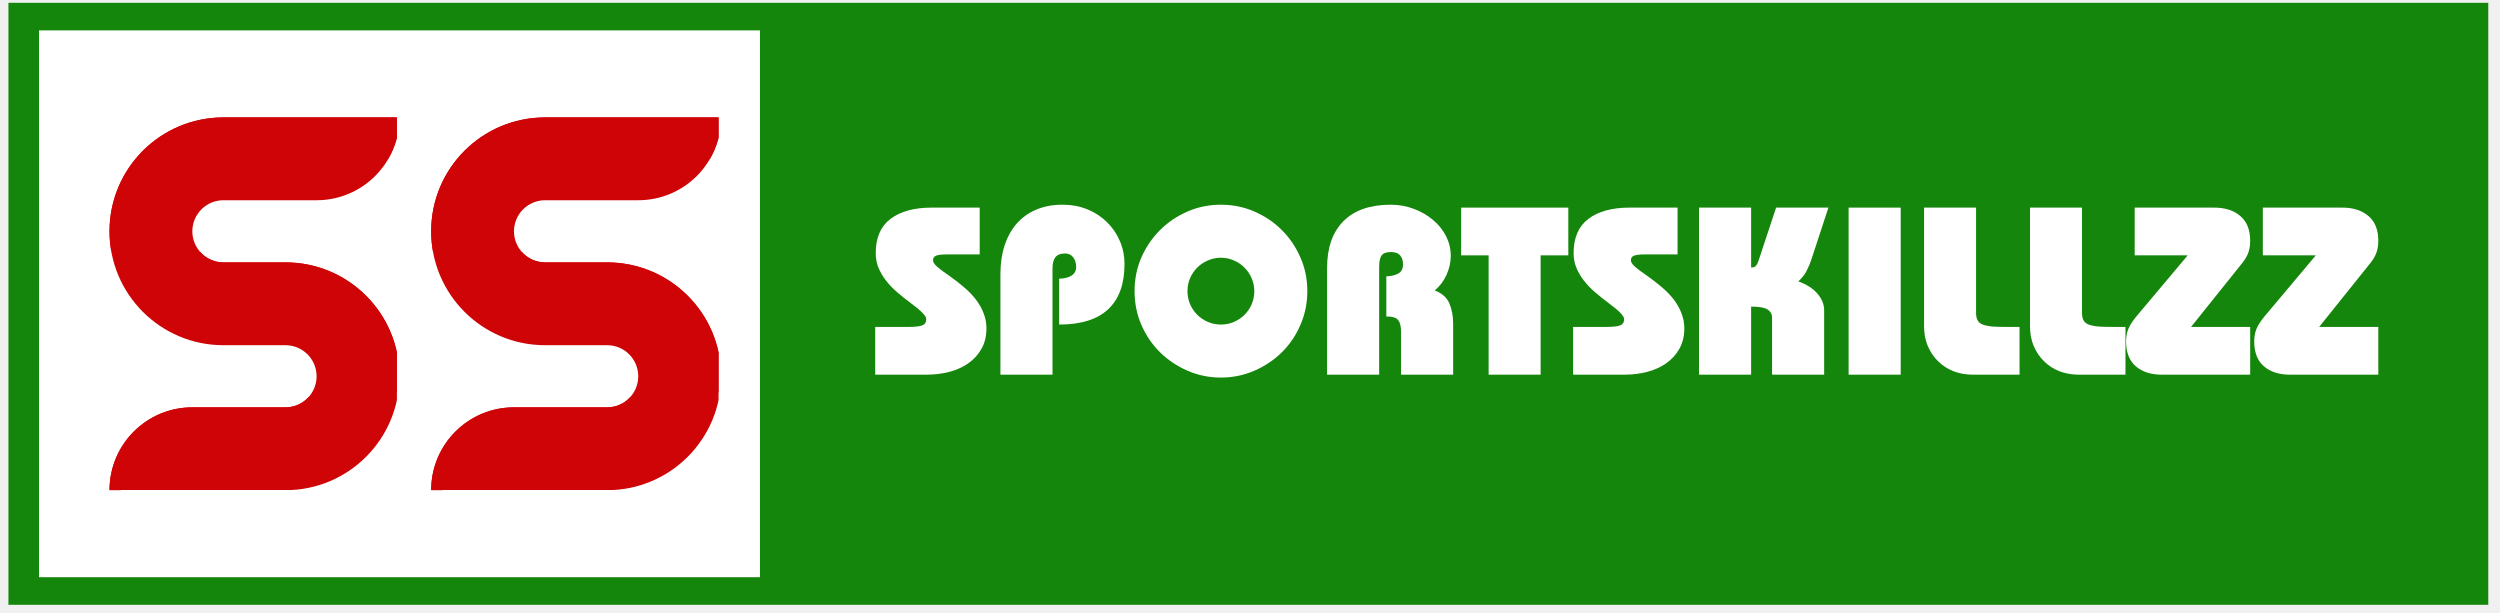
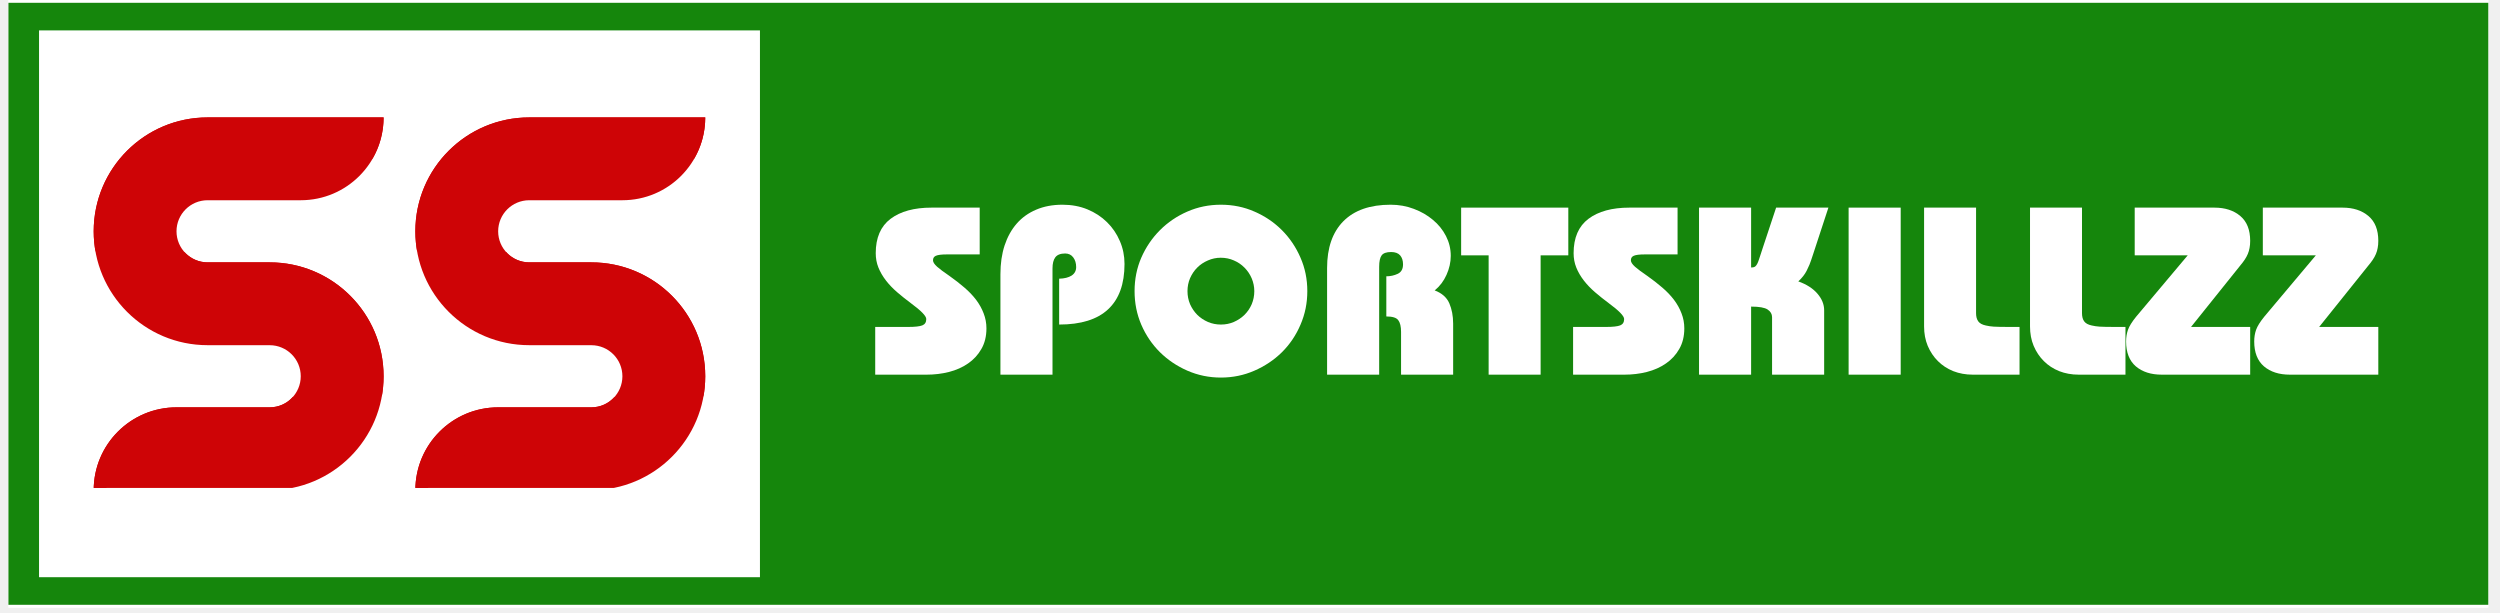
<svg xmlns="http://www.w3.org/2000/svg" width="502" zoomAndPan="magnify" viewBox="0 0 376.5 92.25" height="123" preserveAspectRatio="xMidYMid meet" version="1.0">
  <defs>
    <g />
-     <clipPath id="6011e6b745">
+     <clipPath id="04041a6284">
+       <path d="M 1.27 0 L 374.734 0 L 374.734 91.508 L 1.27 91.508 Z M 1.27 0 " clip-rule="nonzero" />
+     </clipPath>
+     <clipPath id="42e12d9883">
      <path d="M 1.27 0.426 L 374.734 0.426 L 374.734 91.082 L 1.27 91.082 Z M 1.27 0.426 " clip-rule="nonzero" />
    </clipPath>
-     <clipPath id="ac97898e1b">
+     <clipPath id="d09231bf53">
      <path d="M 5.879 4.574 L 114.449 4.574 L 114.449 86.93 L 5.879 86.93 Z M 5.879 4.574 " clip-rule="nonzero" />
    </clipPath>
-     <clipPath id="fe91171f21">
-       <path d="M 16.484 17.684 L 59.773 17.684 L 59.773 73.797 L 16.484 73.797 Z M 16.484 17.684 " clip-rule="nonzero" />
+     <clipPath id="96454b37eb">
+       <path d="M 14.102 17.684 L 57.996 17.684 L 57.996 73.48 L 14.102 73.48 Z M 14.102 17.684 " clip-rule="nonzero" />
    </clipPath>
-     <clipPath id="83e36f054d">
-       <path d="M 28 37 L 59.773 37 L 59.773 60 L 28 60 Z M 28 37 " clip-rule="nonzero" />
+     <clipPath id="dbc9d3f404">
+       <path d="M 26 37 L 57.996 37 L 57.996 60 L 26 60 Z M 26 37 " clip-rule="nonzero" />
    </clipPath>
-     <clipPath id="68149a0831">
-       <path d="M 16.484 17.684 L 59.773 17.684 L 59.773 38 L 16.484 38 Z M 16.484 17.684 " clip-rule="nonzero" />
+     <clipPath id="a8d9146d57">
+       <path d="M 14.102 17.684 L 57.996 17.684 L 57.996 38 L 14.102 38 Z M 14.102 17.684 " clip-rule="nonzero" />
    </clipPath>
-     <clipPath id="3f0bd6569a">
-       <path d="M 16.484 59 L 48 59 L 48 73.797 L 16.484 73.797 Z M 16.484 59 " clip-rule="nonzero" />
+     <clipPath id="16e2a00eb9">
+       <path d="M 14.102 59 L 46 59 L 46 73.48 L 14.102 73.48 Z M 14.102 59 " clip-rule="nonzero" />
    </clipPath>
-     <clipPath id="4b720415d6">
-       <path d="M 64.926 17.684 L 108.215 17.684 L 108.215 73.797 L 64.926 73.797 Z M 64.926 17.684 " clip-rule="nonzero" />
+     <clipPath id="1fef84c6c5">
+       <path d="M 62.543 17.684 L 106.438 17.684 L 106.438 73.48 L 62.543 73.48 Z M 62.543 17.684 " clip-rule="nonzero" />
    </clipPath>
-     <clipPath id="6fe4106f94">
-       <path d="M 77 37 L 108.215 37 L 108.215 60 L 77 60 Z M 77 37 " clip-rule="nonzero" />
+     <clipPath id="4410a64cf6">
+       <path d="M 75 37 L 106.438 37 L 106.438 60 L 75 60 Z M 75 37 " clip-rule="nonzero" />
    </clipPath>
-     <clipPath id="0cdefee07e">
-       <path d="M 64.926 17.684 L 108.215 17.684 L 108.215 38 L 64.926 38 Z M 64.926 17.684 " clip-rule="nonzero" />
+     <clipPath id="46672b9a32">
+       <path d="M 62.543 17.684 L 106.438 17.684 L 106.438 38 L 62.543 38 Z M 62.543 17.684 " clip-rule="nonzero" />
    </clipPath>
-     <clipPath id="5551e19231">
-       <path d="M 64.926 59 L 97 59 L 97 73.797 L 64.926 73.797 Z M 64.926 59 " clip-rule="nonzero" />
+     <clipPath id="c03689328b">
+       <path d="M 62.543 59 L 94 59 L 94 73.48 L 62.543 73.48 Z M 62.543 59 " clip-rule="nonzero" />
    </clipPath>
  </defs>
-   <g clip-path="url(#6011e6b745)">
+   <g clip-path="url(#04041a6284)">
+     <path fill="#ffffff" d="M 1.27 0 L 374.734 0 L 374.734 91.508 L 1.27 91.508 Z M 1.27 0 " fill-opacity="1" fill-rule="nonzero" />
+     <path fill="#ffffff" d="M 1.27 0 L 374.734 0 L 374.734 91.508 L 1.27 91.508 Z M 1.27 0 " fill-opacity="1" fill-rule="nonzero" />
+   </g>
+   <g clip-path="url(#42e12d9883)">
    <path fill="#15860c" d="M 1.27 0.426 L 374.734 0.426 L 374.734 91.082 L 1.27 91.082 Z M 1.27 0.426 " fill-opacity="1" fill-rule="nonzero" />
  </g>
-   <g clip-path="url(#ac97898e1b)">
+   <g clip-path="url(#d09231bf53)">
    <path fill="#ffffff" d="M 5.879 4.574 L 114.449 4.574 L 114.449 86.93 L 5.879 86.93 Z M 5.879 4.574 " fill-opacity="1" fill-rule="nonzero" />
  </g>
-   <g clip-path="url(#fe91171f21)">
-     <path fill="#ce0406" d="M 33.645 39.516 L 43 39.516 C 52.473 39.516 60.152 47.195 60.152 56.668 C 60.152 66.141 52.473 73.82 43 73.82 L 16.492 73.82 C 16.492 66.926 22.074 61.344 28.965 61.344 L 43 61.344 C 45.582 61.344 47.68 59.25 47.68 56.668 C 47.68 54.082 45.582 51.988 43 51.988 L 33.645 51.988 C 24.172 51.988 16.492 44.309 16.492 34.836 C 16.492 25.363 24.172 17.684 33.645 17.684 L 60.152 17.684 C 60.152 24.574 54.57 30.156 47.68 30.156 L 33.645 30.156 C 31.062 30.156 28.965 32.254 28.965 34.836 C 28.965 37.418 31.062 39.516 33.645 39.516 " fill-opacity="1" fill-rule="evenodd" />
+   <g clip-path="url(#96454b37eb)">
+     <path fill="#ce0406" d="M 31.262 39.512 L 40.617 39.512 C 50.09 39.512 57.77 47.191 57.77 56.664 C 57.77 66.137 50.09 73.816 40.617 73.816 L 14.109 73.816 C 14.109 66.926 19.691 61.344 26.582 61.344 L 40.617 61.344 C 43.199 61.344 45.293 59.246 45.293 56.664 C 45.293 54.082 43.199 51.988 40.617 51.988 L 31.262 51.984 C 21.789 51.984 14.109 44.309 14.109 34.836 C 14.109 25.363 21.789 17.684 31.262 17.684 L 57.77 17.684 C 57.77 24.574 52.188 30.156 45.293 30.156 L 31.262 30.156 C 28.68 30.156 26.582 32.25 26.582 34.836 C 26.582 37.418 28.676 39.512 31.262 39.512 " fill-opacity="1" fill-rule="evenodd" />
  </g>
-   <g clip-path="url(#83e36f054d)">
-     <path fill="#ce0406" d="M 60.156 56.668 C 60.156 57.727 60.062 58.773 59.875 59.785 C 58.406 51.801 51.406 45.75 43 45.75 L 33.645 45.75 C 32.352 45.75 31.184 45.223 30.34 44.379 C 29.5 43.539 28.969 42.367 28.969 41.074 C 28.969 39.871 29.418 38.781 30.168 37.953 C 30.215 38.016 30.277 38.078 30.34 38.141 C 31.184 38.984 32.352 39.516 33.645 39.516 L 43 39.516 C 52.469 39.516 60.156 47.188 60.156 56.668 " fill-opacity="1" fill-rule="evenodd" />
+   <g clip-path="url(#dbc9d3f404)">
+     <path fill="#ce0406" d="M 57.77 56.664 C 57.77 57.723 57.676 58.77 57.488 59.781 C 56.023 51.801 49.023 45.75 40.617 45.75 L 31.262 45.75 C 29.969 45.75 28.797 45.219 27.957 44.379 C 27.117 43.535 26.586 42.367 26.586 41.07 C 26.586 39.871 27.035 38.781 27.785 37.953 C 27.832 38.016 27.895 38.078 27.957 38.141 C 28.797 38.98 29.969 39.512 31.262 39.512 L 40.617 39.512 C 50.082 39.512 57.77 47.184 57.77 56.664 " fill-opacity="1" fill-rule="evenodd" />
  </g>
-   <g clip-path="url(#68149a0831)">
-     <path fill="#ce0406" d="M 16.773 37.953 C 16.586 36.941 16.492 35.895 16.492 34.836 C 16.492 30.094 18.41 25.809 21.512 22.703 C 24.617 19.602 28.906 17.684 33.645 17.684 L 60.156 17.684 C 60.156 19.961 59.547 22.098 58.469 23.922 L 33.645 23.922 C 28.906 23.922 24.617 25.84 21.512 28.941 C 19.113 31.344 17.414 34.461 16.773 37.953 " fill-opacity="1" fill-rule="evenodd" />
+   <g clip-path="url(#a8d9146d57)">
+     <path fill="#ce0406" d="M 14.391 37.953 C 14.203 36.941 14.109 35.895 14.109 34.836 C 14.109 30.094 16.027 25.805 19.133 22.703 C 22.234 19.602 26.523 17.684 31.262 17.684 L 57.77 17.684 C 57.77 19.961 57.16 22.094 56.086 23.918 L 31.262 23.918 C 26.523 23.918 22.234 25.836 19.133 28.941 C 16.73 31.34 15.031 34.461 14.391 37.953 " fill-opacity="1" fill-rule="evenodd" />
  </g>
-   <g clip-path="url(#3f0bd6569a)">
-     <path fill="#ce0406" d="M 46.48 59.785 C 47.227 60.613 47.68 61.703 47.68 62.906 C 47.68 65.492 45.59 67.582 43 67.582 L 28.969 67.582 C 24.352 67.582 20.312 70.094 18.176 73.82 L 16.492 73.82 C 16.492 66.926 22.074 61.344 28.969 61.344 L 43 61.344 C 44.391 61.344 45.637 60.754 46.48 59.785 " fill-opacity="1" fill-rule="evenodd" />
+   <g clip-path="url(#16e2a00eb9)">
+     <path fill="#ce0406" d="M 44.094 59.781 C 44.844 60.609 45.297 61.699 45.297 62.902 C 45.297 65.488 43.207 67.578 40.617 67.578 L 26.586 67.578 C 21.969 67.578 17.93 70.09 15.793 73.816 L 14.109 73.816 C 14.109 66.926 19.691 61.344 26.586 61.344 L 40.617 61.344 C 42.004 61.344 43.254 60.75 44.094 59.781 " fill-opacity="1" fill-rule="evenodd" />
  </g>
-   <g clip-path="url(#4b720415d6)">
-     <path fill="#ce0406" d="M 82.086 39.516 L 91.441 39.516 C 100.914 39.516 108.594 47.195 108.594 56.668 C 108.594 66.141 100.914 73.82 91.441 73.82 L 64.934 73.82 C 64.934 66.926 70.516 61.344 77.406 61.344 L 91.441 61.344 C 94.027 61.344 96.121 59.25 96.121 56.668 C 96.121 54.082 94.027 51.988 91.441 51.988 L 82.086 51.988 C 72.613 51.988 64.934 44.309 64.934 34.836 C 64.934 25.363 72.613 17.684 82.086 17.684 L 108.594 17.684 C 108.594 24.574 103.012 30.156 96.121 30.156 L 82.086 30.156 C 79.504 30.156 77.406 32.254 77.406 34.836 C 77.406 37.418 79.504 39.516 82.086 39.516 " fill-opacity="1" fill-rule="evenodd" />
+   <g clip-path="url(#1fef84c6c5)">
+     <path fill="#ce0406" d="M 79.703 39.512 L 89.059 39.512 C 98.531 39.512 106.211 47.191 106.211 56.664 C 106.211 66.137 98.531 73.816 89.059 73.816 L 62.551 73.816 C 62.551 66.926 68.133 61.344 75.023 61.344 L 89.059 61.344 C 91.641 61.344 93.734 59.246 93.734 56.664 C 93.734 54.082 91.641 51.988 89.059 51.988 L 79.703 51.984 C 70.23 51.984 62.551 44.309 62.551 34.836 C 62.551 25.363 70.23 17.684 79.703 17.684 L 106.211 17.684 C 106.211 24.574 100.629 30.156 93.734 30.156 L 79.703 30.156 C 77.121 30.156 75.023 32.25 75.023 34.836 C 75.023 37.418 77.121 39.512 79.703 39.512 " fill-opacity="1" fill-rule="evenodd" />
  </g>
-   <g clip-path="url(#6fe4106f94)">
-     <path fill="#ce0406" d="M 108.598 56.668 C 108.598 57.727 108.504 58.773 108.316 59.785 C 106.852 51.801 99.848 45.75 91.441 45.75 L 82.086 45.75 C 80.793 45.75 79.625 45.223 78.781 44.379 C 77.941 43.539 77.41 42.367 77.41 41.074 C 77.41 39.871 77.863 38.781 78.609 37.953 C 78.656 38.016 78.719 38.078 78.781 38.141 C 79.625 38.984 80.793 39.516 82.086 39.516 L 91.445 39.516 C 100.91 39.516 108.598 47.188 108.598 56.668 " fill-opacity="1" fill-rule="evenodd" />
+   <g clip-path="url(#4410a64cf6)">
+     <path fill="#ce0406" d="M 106.211 56.664 C 106.211 57.723 106.117 58.77 105.93 59.781 C 104.465 51.801 97.465 45.75 89.059 45.75 L 79.703 45.75 C 78.41 45.75 77.242 45.219 76.398 44.379 C 75.559 43.535 75.027 42.367 75.027 41.07 C 75.027 39.871 75.477 38.781 76.227 37.953 C 76.273 38.016 76.336 38.078 76.398 38.141 C 77.242 38.98 78.41 39.512 79.703 39.512 L 89.059 39.512 C 98.523 39.512 106.211 47.184 106.211 56.664 " fill-opacity="1" fill-rule="evenodd" />
  </g>
-   <g clip-path="url(#0cdefee07e)">
-     <path fill="#ce0406" d="M 65.215 37.953 C 65.027 36.941 64.934 35.895 64.934 34.836 C 64.934 30.094 66.852 25.809 69.957 22.703 C 73.059 19.602 77.348 17.684 82.086 17.684 L 108.598 17.684 C 108.598 19.961 107.988 22.098 106.914 23.922 L 82.086 23.922 C 77.348 23.922 73.059 25.84 69.957 28.941 C 67.555 31.344 65.855 34.461 65.215 37.953 " fill-opacity="1" fill-rule="evenodd" />
+   <g clip-path="url(#46672b9a32)">
+     <path fill="#ce0406" d="M 62.832 37.953 C 62.645 36.941 62.551 35.895 62.551 34.836 C 62.551 30.094 64.469 25.805 67.574 22.703 C 70.676 19.602 74.965 17.684 79.703 17.684 L 106.211 17.684 C 106.211 19.961 105.602 22.094 104.527 23.918 L 79.703 23.918 C 74.965 23.918 70.676 25.836 67.574 28.941 C 65.172 31.34 63.473 34.461 62.832 37.953 " fill-opacity="1" fill-rule="evenodd" />
  </g>
-   <g clip-path="url(#5551e19231)">
-     <path fill="#ce0406" d="M 94.922 59.785 C 95.668 60.613 96.121 61.703 96.121 62.906 C 96.121 65.492 94.031 67.582 91.441 67.582 L 77.41 67.582 C 72.793 67.582 68.754 70.094 66.617 73.82 L 64.934 73.82 C 64.934 66.926 70.516 61.344 77.41 61.344 L 91.445 61.344 C 92.832 61.344 94.078 60.754 94.922 59.785 " fill-opacity="1" fill-rule="evenodd" />
+   <g clip-path="url(#c03689328b)">
+     <path fill="#ce0406" d="M 92.535 59.781 C 93.285 60.609 93.738 61.699 93.738 62.902 C 93.738 65.488 91.648 67.578 89.059 67.578 L 75.027 67.578 C 70.41 67.578 66.371 70.09 64.234 73.816 L 62.551 73.816 C 62.551 66.926 68.133 61.344 75.027 61.344 L 89.059 61.344 C 90.449 61.344 91.695 60.75 92.535 59.781 " fill-opacity="1" fill-rule="evenodd" />
  </g>
  <g fill="#ffffff" fill-opacity="1">
    <g transform="translate(130.9794, 56.4241)">
      <g>
        <path d="M 16.562 -25.156 L 16.562 -18.109 L 11.609 -18.109 C 10.816 -18.109 10.27 -18.039 9.969 -17.906 C 9.676 -17.781 9.531 -17.551 9.531 -17.219 C 9.531 -16.945 9.738 -16.625 10.156 -16.25 C 10.57 -15.883 11.188 -15.426 12 -14.875 C 12.812 -14.301 13.562 -13.719 14.25 -13.125 C 14.938 -12.539 15.523 -11.926 16.016 -11.281 C 16.504 -10.633 16.883 -9.953 17.156 -9.234 C 17.438 -8.516 17.578 -7.758 17.578 -6.969 C 17.578 -5.77 17.32 -4.734 16.812 -3.859 C 16.312 -2.984 15.645 -2.258 14.812 -1.688 C 13.988 -1.113 13.031 -0.688 11.938 -0.406 C 10.852 -0.133 9.738 0 8.594 0 L 0.828 0 L 0.828 -7.188 L 5.828 -7.188 C 6.828 -7.188 7.523 -7.266 7.922 -7.422 C 8.316 -7.578 8.516 -7.895 8.516 -8.375 C 8.516 -8.832 7.75 -9.625 6.219 -10.75 C 5.477 -11.301 4.781 -11.859 4.125 -12.422 C 3.477 -12.984 2.914 -13.57 2.438 -14.188 C 1.957 -14.812 1.582 -15.457 1.312 -16.125 C 1.039 -16.801 0.906 -17.523 0.906 -18.297 C 0.906 -20.617 1.648 -22.344 3.141 -23.469 C 4.641 -24.594 6.695 -25.156 9.312 -25.156 Z M 16.562 -25.156 " />
      </g>
    </g>
  </g>
  <g fill="#ffffff" fill-opacity="1">
    <g transform="translate(148.9452, 56.4241)">
      <g>
        <path d="M 20.406 -16.672 C 20.406 -13.648 19.582 -11.375 17.938 -9.844 C 16.301 -8.312 13.844 -7.547 10.562 -7.547 L 10.562 -14.453 C 11.352 -14.473 11.977 -14.629 12.438 -14.922 C 12.895 -15.223 13.125 -15.648 13.125 -16.203 C 13.125 -16.785 12.977 -17.27 12.688 -17.656 C 12.395 -18.051 11.988 -18.25 11.469 -18.25 C 10.77 -18.25 10.273 -18.055 9.984 -17.672 C 9.703 -17.297 9.562 -16.738 9.562 -16 L 9.562 0 L 1.719 0 L 1.719 -15.125 C 1.719 -16.727 1.926 -18.172 2.344 -19.453 C 2.77 -20.742 3.379 -21.844 4.172 -22.75 C 4.961 -23.656 5.938 -24.352 7.094 -24.844 C 8.258 -25.344 9.582 -25.594 11.062 -25.594 C 12.438 -25.594 13.691 -25.359 14.828 -24.891 C 15.961 -24.422 16.941 -23.781 17.766 -22.969 C 18.598 -22.156 19.242 -21.207 19.703 -20.125 C 20.172 -19.051 20.406 -17.898 20.406 -16.672 Z M 20.406 -16.672 " />
      </g>
    </g>
  </g>
  <g fill="#ffffff" fill-opacity="1">
    <g transform="translate(169.57, 56.4241)">
      <g>
        <path d="M 27.312 -12.578 C 27.312 -10.785 26.969 -9.098 26.281 -7.516 C 25.602 -5.93 24.672 -4.551 23.484 -3.375 C 22.297 -2.207 20.91 -1.281 19.328 -0.594 C 17.754 0.094 16.078 0.438 14.297 0.438 C 12.523 0.438 10.848 0.094 9.266 -0.594 C 7.691 -1.281 6.312 -2.207 5.125 -3.375 C 3.938 -4.551 3 -5.93 2.312 -7.516 C 1.633 -9.098 1.297 -10.785 1.297 -12.578 C 1.297 -14.379 1.633 -16.062 2.312 -17.625 C 3 -19.195 3.938 -20.578 5.125 -21.766 C 6.312 -22.953 7.688 -23.883 9.25 -24.562 C 10.82 -25.25 12.504 -25.594 14.297 -25.594 C 16.098 -25.594 17.781 -25.25 19.344 -24.562 C 20.914 -23.883 22.297 -22.953 23.484 -21.766 C 24.672 -20.578 25.602 -19.195 26.281 -17.625 C 26.969 -16.062 27.312 -14.379 27.312 -12.578 Z M 14.297 -7.547 C 14.992 -7.547 15.645 -7.676 16.25 -7.938 C 16.863 -8.207 17.398 -8.566 17.859 -9.016 C 18.316 -9.473 18.676 -10.004 18.938 -10.609 C 19.195 -11.223 19.328 -11.879 19.328 -12.578 C 19.328 -13.242 19.195 -13.883 18.938 -14.5 C 18.676 -15.113 18.316 -15.648 17.859 -16.109 C 17.398 -16.578 16.863 -16.941 16.25 -17.203 C 15.645 -17.473 14.984 -17.609 14.266 -17.609 C 13.598 -17.609 12.957 -17.473 12.344 -17.203 C 11.727 -16.941 11.191 -16.582 10.734 -16.125 C 10.285 -15.676 9.926 -15.145 9.656 -14.531 C 9.395 -13.926 9.266 -13.273 9.266 -12.578 C 9.266 -11.879 9.395 -11.223 9.656 -10.609 C 9.926 -10.004 10.285 -9.473 10.734 -9.016 C 11.191 -8.566 11.727 -8.207 12.344 -7.938 C 12.957 -7.676 13.609 -7.547 14.297 -7.547 Z M 14.297 -7.547 " />
      </g>
    </g>
  </g>
  <g fill="#ffffff" fill-opacity="1">
    <g transform="translate(198.1717, 56.4241)">
      <g>
        <path d="M 20.312 -17.891 C 20.312 -16.93 20.098 -15.977 19.672 -15.031 C 19.254 -14.094 18.66 -13.312 17.891 -12.688 C 18.973 -12.281 19.707 -11.633 20.094 -10.75 C 20.477 -9.863 20.672 -8.844 20.672 -7.688 L 20.672 0 L 12.828 0 L 12.828 -6.438 C 12.828 -7.25 12.688 -7.836 12.406 -8.203 C 12.133 -8.578 11.535 -8.766 10.609 -8.766 L 10.609 -14.812 C 11.223 -14.812 11.797 -14.938 12.328 -15.188 C 12.859 -15.438 13.125 -15.91 13.125 -16.609 C 13.125 -17.18 12.977 -17.633 12.688 -17.969 C 12.395 -18.301 11.941 -18.469 11.328 -18.469 C 10.629 -18.469 10.156 -18.301 9.906 -17.969 C 9.656 -17.633 9.531 -17.062 9.531 -16.25 L 9.531 0 L 1.688 0 L 1.688 -16.062 C 1.688 -19.102 2.504 -21.453 4.141 -23.109 C 5.785 -24.766 8.156 -25.594 11.25 -25.594 C 12.5 -25.594 13.664 -25.383 14.75 -24.969 C 15.844 -24.562 16.801 -24.008 17.625 -23.312 C 18.457 -22.625 19.113 -21.812 19.594 -20.875 C 20.07 -19.945 20.312 -18.953 20.312 -17.891 Z M 20.312 -17.891 " />
      </g>
    </g>
  </g>
  <g fill="#ffffff" fill-opacity="1">
    <g transform="translate(220.1259, 56.4241)">
      <g>
        <path d="M 16.062 -25.156 L 16.062 -17.969 L 11.891 -17.969 L 11.891 0 L 4.062 0 L 4.062 -17.969 L -0.078 -17.969 L -0.078 -25.156 Z M 16.062 -25.156 " />
      </g>
    </g>
  </g>
  <g fill="#ffffff" fill-opacity="1">
    <g transform="translate(236.0796, 56.4241)">
      <g>
        <path d="M 16.562 -25.156 L 16.562 -18.109 L 11.609 -18.109 C 10.816 -18.109 10.27 -18.039 9.969 -17.906 C 9.676 -17.781 9.531 -17.551 9.531 -17.219 C 9.531 -16.945 9.738 -16.625 10.156 -16.25 C 10.57 -15.883 11.188 -15.426 12 -14.875 C 12.812 -14.301 13.562 -13.719 14.25 -13.125 C 14.938 -12.539 15.523 -11.926 16.016 -11.281 C 16.504 -10.633 16.883 -9.953 17.156 -9.234 C 17.438 -8.516 17.578 -7.758 17.578 -6.969 C 17.578 -5.77 17.32 -4.734 16.812 -3.859 C 16.312 -2.984 15.645 -2.258 14.812 -1.688 C 13.988 -1.113 13.031 -0.688 11.938 -0.406 C 10.852 -0.133 9.738 0 8.594 0 L 0.828 0 L 0.828 -7.188 L 5.828 -7.188 C 6.828 -7.188 7.523 -7.266 7.922 -7.422 C 8.316 -7.578 8.516 -7.895 8.516 -8.375 C 8.516 -8.832 7.75 -9.625 6.219 -10.75 C 5.477 -11.301 4.781 -11.859 4.125 -12.422 C 3.477 -12.984 2.914 -13.57 2.438 -14.188 C 1.957 -14.812 1.582 -15.457 1.312 -16.125 C 1.039 -16.801 0.906 -17.523 0.906 -18.297 C 0.906 -20.617 1.648 -22.344 3.141 -23.469 C 4.641 -24.594 6.695 -25.156 9.312 -25.156 Z M 16.562 -25.156 " />
      </g>
    </g>
  </g>
  <g fill="#ffffff" fill-opacity="1">
    <g transform="translate(254.0454, 56.4241)">
      <g>
        <path d="M 9.672 -25.156 L 9.672 -16.141 C 9.836 -16.141 9.973 -16.156 10.078 -16.188 C 10.191 -16.227 10.27 -16.27 10.312 -16.312 C 10.508 -16.477 10.691 -16.828 10.859 -17.359 C 11.023 -17.891 11.25 -18.57 11.531 -19.406 L 13.438 -25.156 L 21.312 -25.156 L 19.016 -18.156 C 18.773 -17.406 18.586 -16.867 18.453 -16.547 C 18.316 -16.223 18.18 -15.93 18.047 -15.672 C 17.773 -15.117 17.352 -14.578 16.781 -14.047 C 18.031 -13.598 18.988 -12.984 19.656 -12.203 C 20.332 -11.422 20.672 -10.586 20.672 -9.703 L 20.672 0 L 12.828 0 L 12.828 -8.656 C 12.828 -9.133 12.602 -9.52 12.156 -9.812 C 11.719 -10.102 10.891 -10.25 9.672 -10.25 L 9.672 0 L 1.828 0 L 1.828 -25.156 Z M 9.672 -25.156 " />
      </g>
    </g>
  </g>
  <g fill="#ffffff" fill-opacity="1">
    <g transform="translate(276.6824, 56.4241)">
      <g>
        <path d="M 9.562 -25.156 L 9.562 0 L 1.719 0 L 1.719 -25.156 Z M 9.562 -25.156 " />
      </g>
    </g>
  </g>
  <g fill="#ffffff" fill-opacity="1">
    <g transform="translate(288.0009, 56.4241)">
      <g>
        <path d="M 9.594 -25.156 L 9.594 -9.266 C 9.594 -8.742 9.703 -8.332 9.922 -8.031 C 10.141 -7.727 10.52 -7.52 11.062 -7.406 C 11.281 -7.352 11.473 -7.316 11.641 -7.297 C 11.805 -7.273 12.004 -7.254 12.234 -7.234 C 12.461 -7.223 12.742 -7.211 13.078 -7.203 C 13.41 -7.191 13.852 -7.188 14.406 -7.188 L 16.141 -7.188 L 16.141 0 L 9.094 0 C 8.039 0 7.062 -0.176 6.156 -0.531 C 5.258 -0.895 4.488 -1.398 3.844 -2.047 C 3.195 -2.691 2.688 -3.457 2.312 -4.344 C 1.945 -5.227 1.766 -6.203 1.766 -7.266 L 1.766 -25.156 Z M 9.594 -25.156 " />
      </g>
    </g>
  </g>
  <g fill="#ffffff" fill-opacity="1">
    <g transform="translate(303.9546, 56.4241)">
      <g>
        <path d="M 9.594 -25.156 L 9.594 -9.266 C 9.594 -8.742 9.703 -8.332 9.922 -8.031 C 10.141 -7.727 10.52 -7.52 11.062 -7.406 C 11.281 -7.352 11.473 -7.316 11.641 -7.297 C 11.805 -7.273 12.004 -7.254 12.234 -7.234 C 12.461 -7.223 12.742 -7.211 13.078 -7.203 C 13.41 -7.191 13.852 -7.188 14.406 -7.188 L 16.141 -7.188 L 16.141 0 L 9.094 0 C 8.039 0 7.062 -0.176 6.156 -0.531 C 5.258 -0.895 4.488 -1.398 3.844 -2.047 C 3.195 -2.691 2.688 -3.457 2.312 -4.344 C 1.945 -5.227 1.766 -6.203 1.766 -7.266 L 1.766 -25.156 Z M 9.594 -25.156 " />
      </g>
    </g>
  </g>
  <g fill="#ffffff" fill-opacity="1">
    <g transform="translate(319.9082, 56.4241)">
      <g>
        <path d="M 13.578 -25.156 C 15.191 -25.156 16.492 -24.734 17.484 -23.891 C 18.473 -23.055 18.969 -21.812 18.969 -20.156 C 18.969 -19.75 18.938 -19.391 18.875 -19.078 C 18.82 -18.766 18.734 -18.461 18.609 -18.172 C 18.492 -17.891 18.336 -17.602 18.141 -17.312 C 17.953 -17.031 17.719 -16.723 17.438 -16.391 L 10.062 -7.188 L 18.969 -7.188 L 18.969 0 L 5.641 0 C 4.035 0 2.738 -0.414 1.75 -1.25 C 0.77 -2.094 0.281 -3.344 0.281 -5 C 0.281 -5.625 0.375 -6.207 0.562 -6.75 C 0.758 -7.301 1.172 -7.961 1.797 -8.734 L 9.562 -17.969 L 1.578 -17.969 L 1.578 -25.156 Z M 13.578 -25.156 " />
      </g>
    </g>
  </g>
  <g fill="#ffffff" fill-opacity="1">
    <g transform="translate(339.2035, 56.4241)">
      <g>
        <path d="M 13.578 -25.156 C 15.191 -25.156 16.492 -24.734 17.484 -23.891 C 18.473 -23.055 18.969 -21.812 18.969 -20.156 C 18.969 -19.75 18.938 -19.391 18.875 -19.078 C 18.82 -18.766 18.734 -18.461 18.609 -18.172 C 18.492 -17.891 18.336 -17.602 18.141 -17.312 C 17.953 -17.031 17.719 -16.723 17.438 -16.391 L 10.062 -7.188 L 18.969 -7.188 L 18.969 0 L 5.641 0 C 4.035 0 2.738 -0.414 1.75 -1.25 C 0.77 -2.094 0.281 -3.344 0.281 -5 C 0.281 -5.625 0.375 -6.207 0.562 -6.75 C 0.758 -7.301 1.172 -7.961 1.797 -8.734 L 9.562 -17.969 L 1.578 -17.969 L 1.578 -25.156 Z M 13.578 -25.156 " />
      </g>
    </g>
  </g>
</svg>
